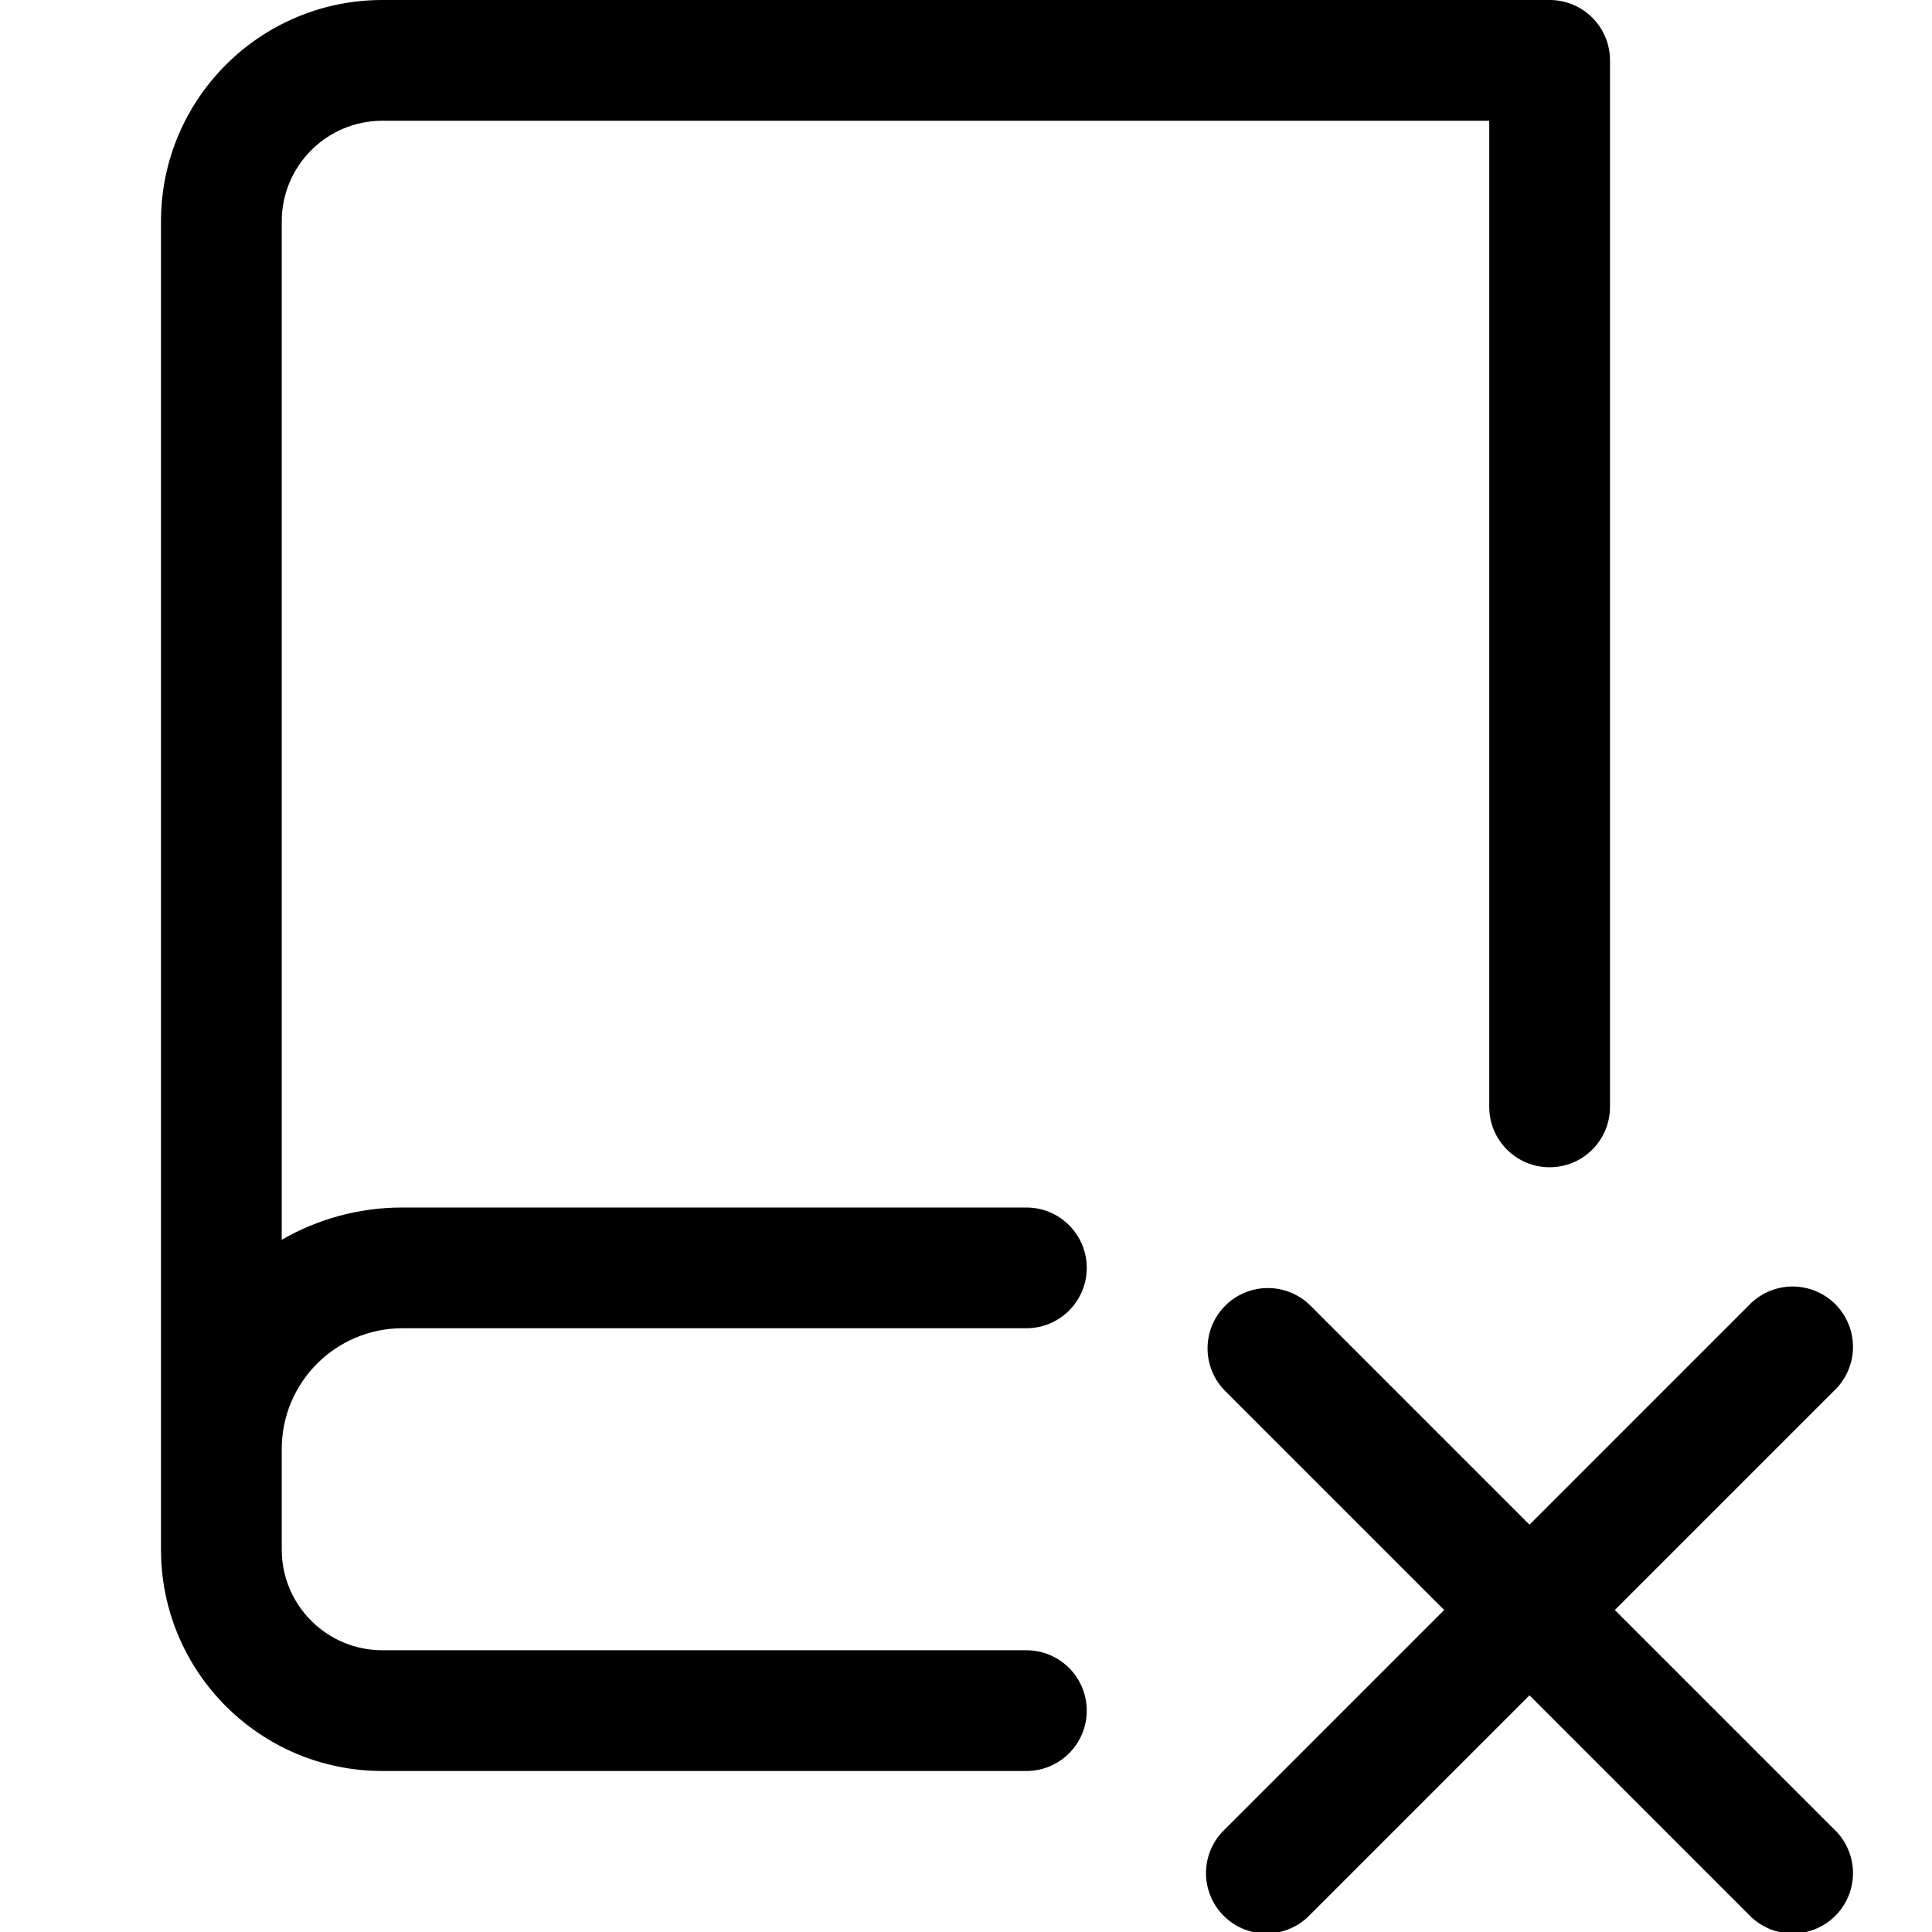
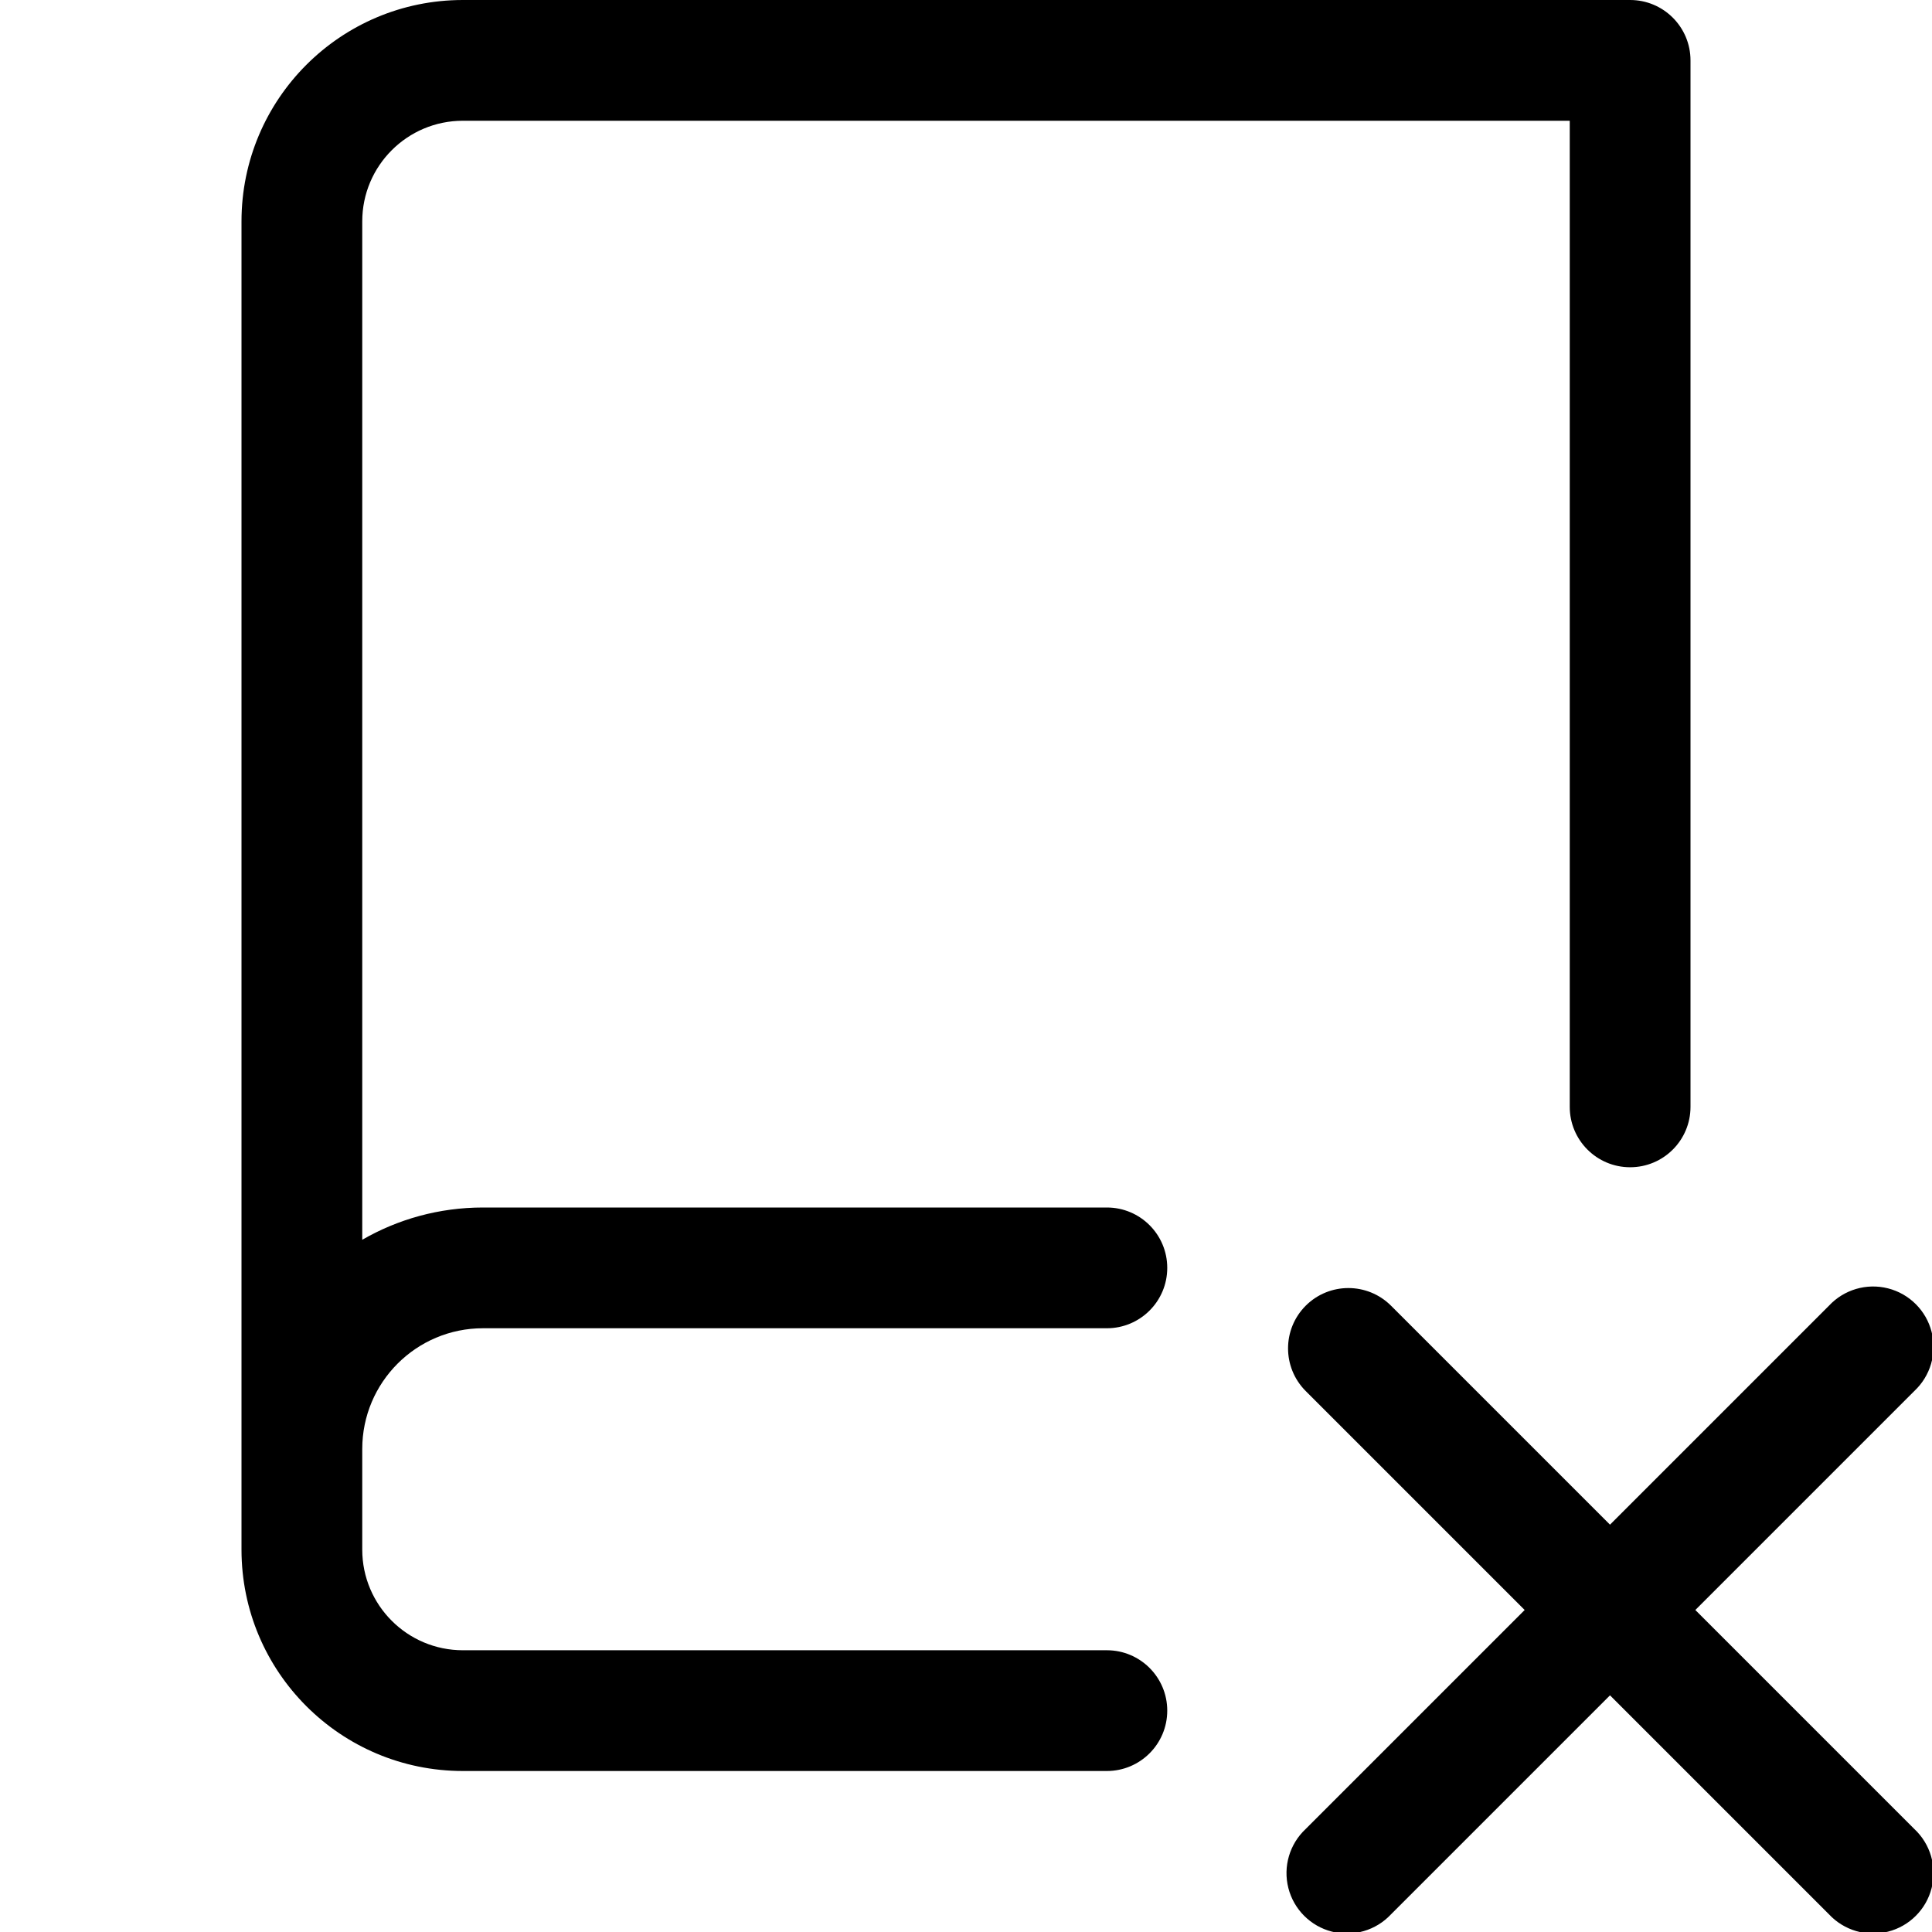
<svg xmlns="http://www.w3.org/2000/svg" viewBox="0 0 24 24">
-   <path d="M4.75 0A2.75 2.75 0 0 0 2 2.75v16.5A2.75 2.75 0 0 0 4.75 22h8a.75.75 0 0 0 0-1.5h-8c-.69 0-1.25-.56-1.25-1.25V18A1.5 1.5 0 0 1 5 16.5h7.75a.75.75 0 0 0 0-1.5H5c-.546 0-1.059.146-1.5.401V2.75c0-.69.56-1.25 1.25-1.25H18.5v12.25a.75.75 0 0 0 1.5 0v-13a.75.75 0 0 0-.75-.75z" />
-   <path d="M15.22 16.22a.75.75 0 0 1 1.06 0L19 18.94l2.72-2.72a.75.75 0 1 1 1.06 1.06L20.06 20l2.72 2.72a.75.75 0 1 1-1.06 1.06L19 21.06l-2.72 2.72a.75.75 0 1 1-1.06-1.06L17.94 20l-2.72-2.72a.75.75 0 0 1 0-1.06" />
+   <path d="M5.75 0A2.75 2.75 0 0 0 3 2.75v16.5A2.75 2.75 0 0 0 5.75 22h8a.75.75 0 0 0 0-1.5h-8c-.69 0-1.25-.56-1.25-1.25V18A1.5 1.5 0 0 1 6 16.5h7.75a.75.75 0 0 0 0-1.5H6c-.546 0-1.059.146-1.5.401V2.75c0-.69.56-1.25 1.25-1.25H19.5v12.25a.75.75 0 0 0 1.5 0v-13a.75.75 0 0 0-.75-.75z" />
+   <path d="M16.22 16.22a.75.75 0 0 1 1.06 0L20 18.94l2.72-2.72a.75.75 0 1 1 1.06 1.06L21.06 20l2.72 2.72a.75.75 0 1 1-1.06 1.06L20 21.06l-2.72 2.72a.75.75 0 1 1-1.06-1.06L18.94 20l-2.72-2.72a.75.75 0 0 1 0-1.06" />
</svg>
